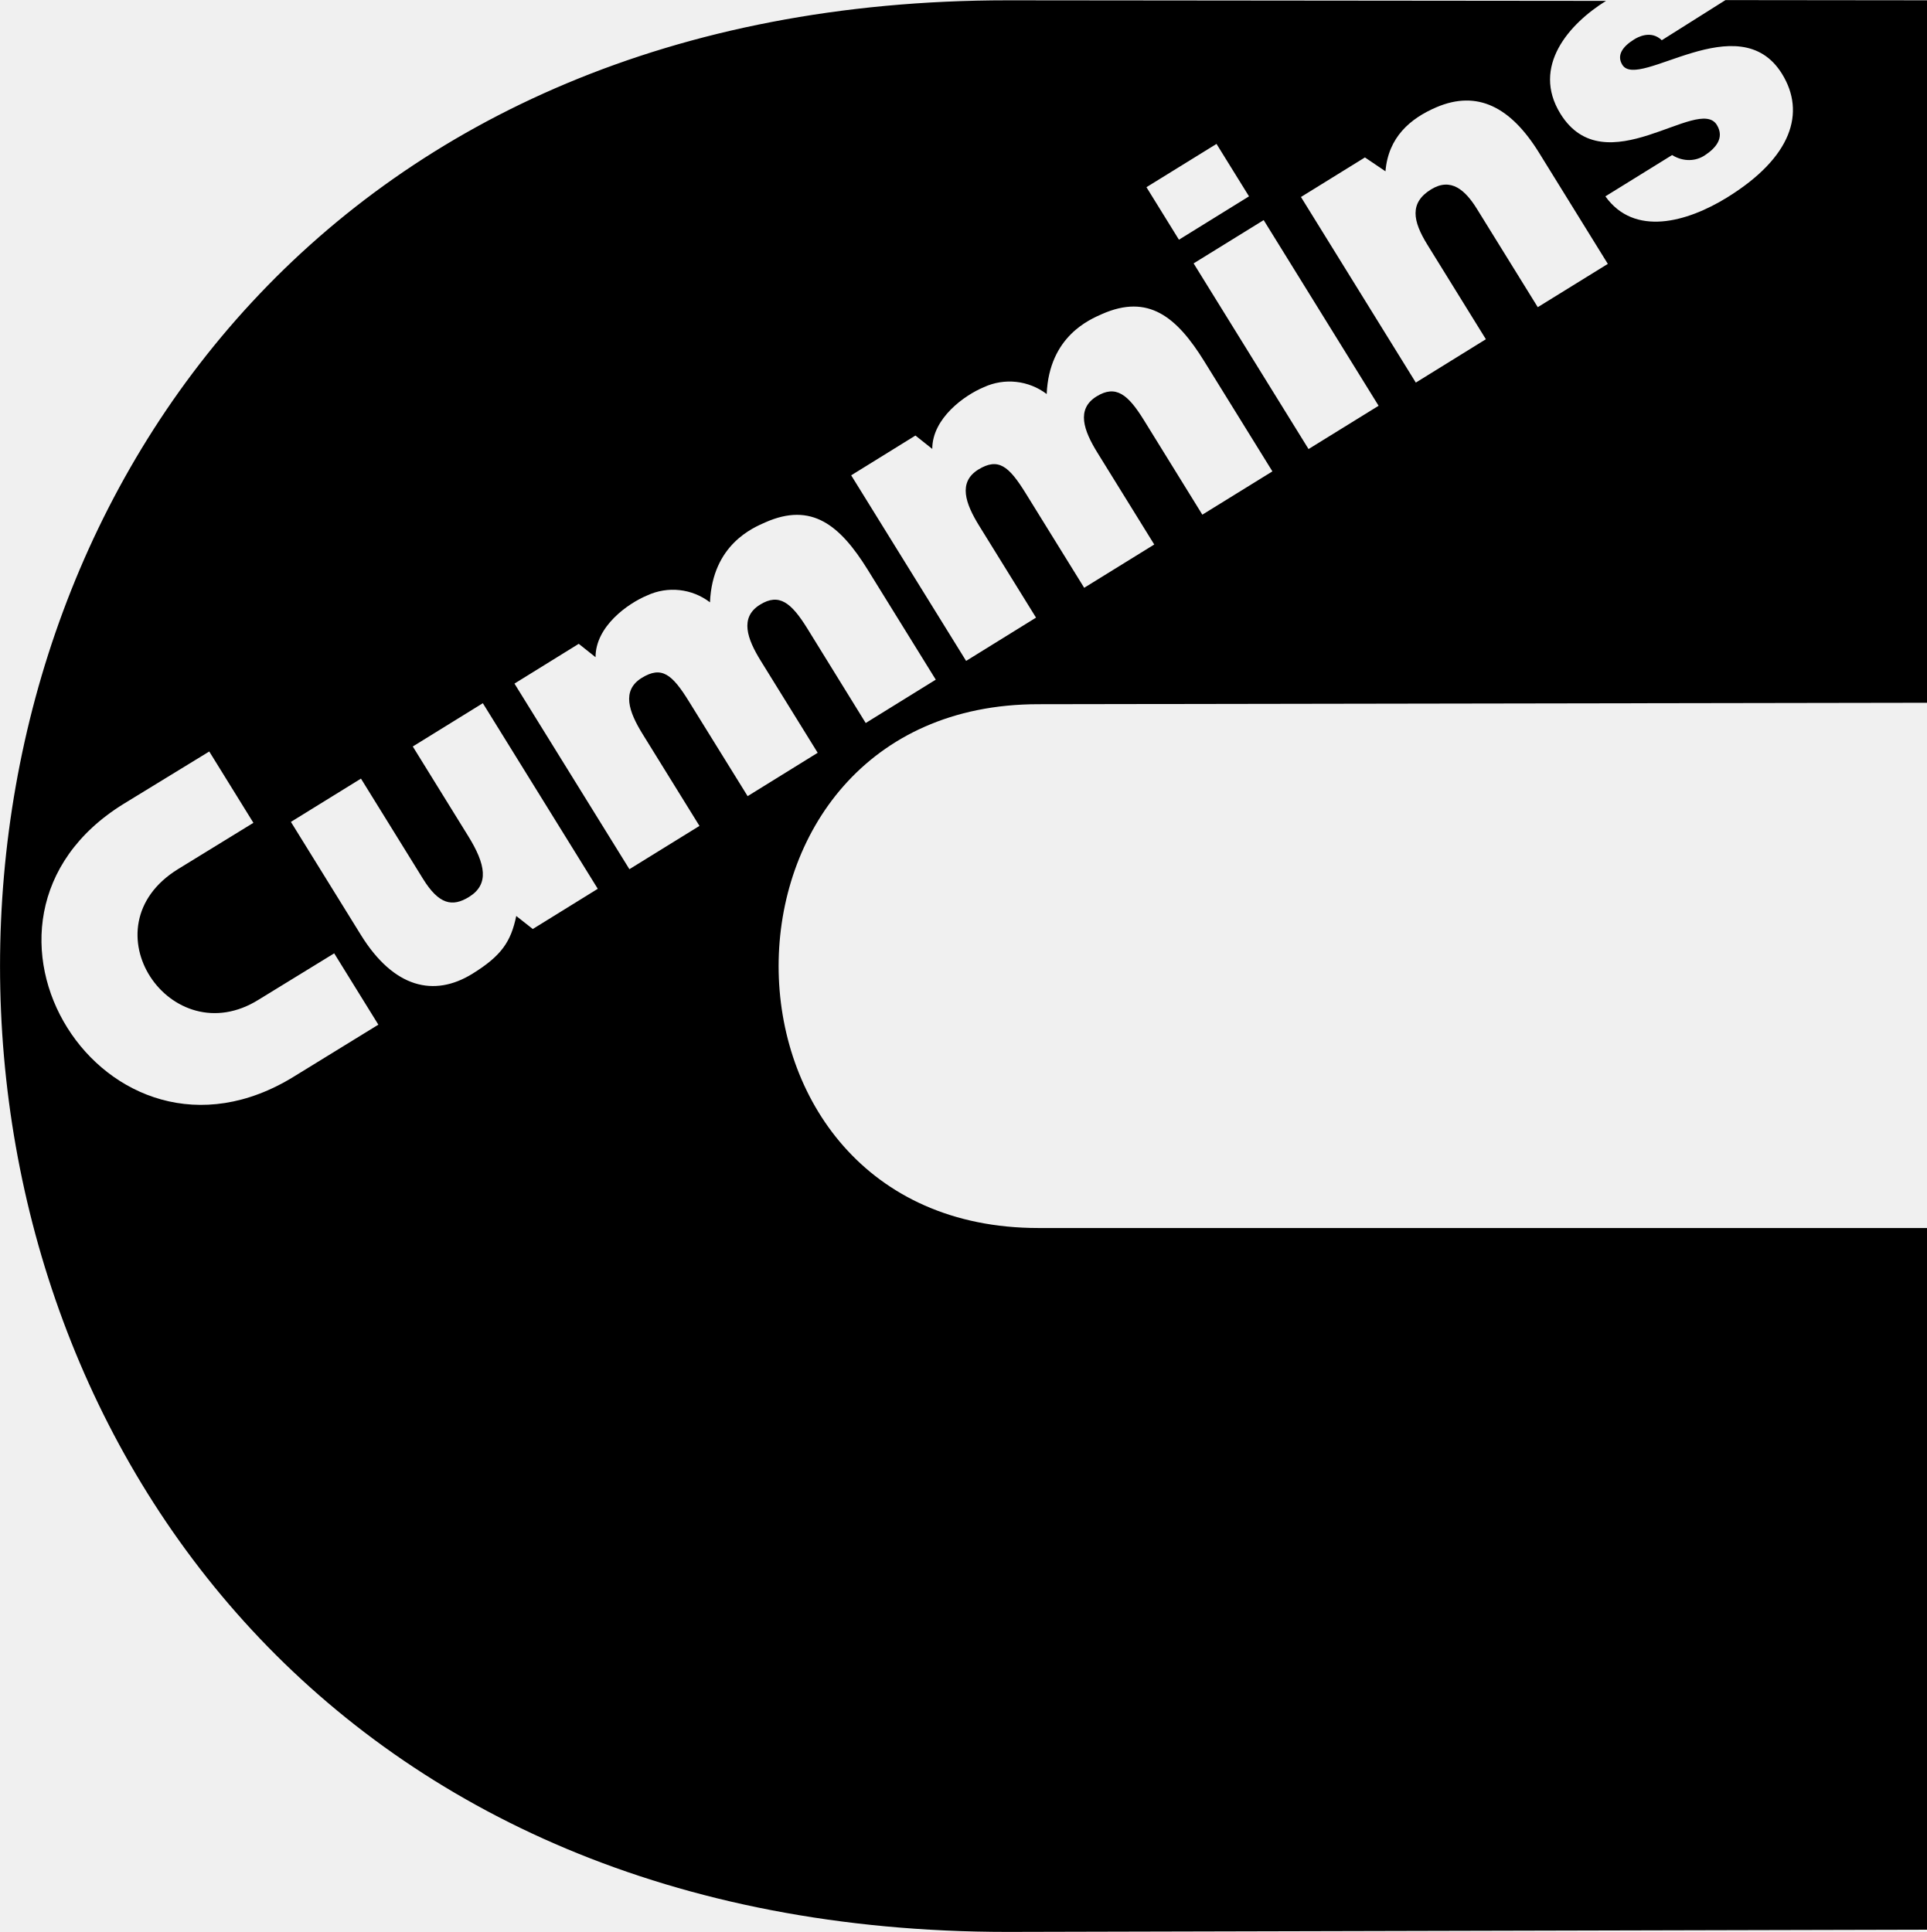
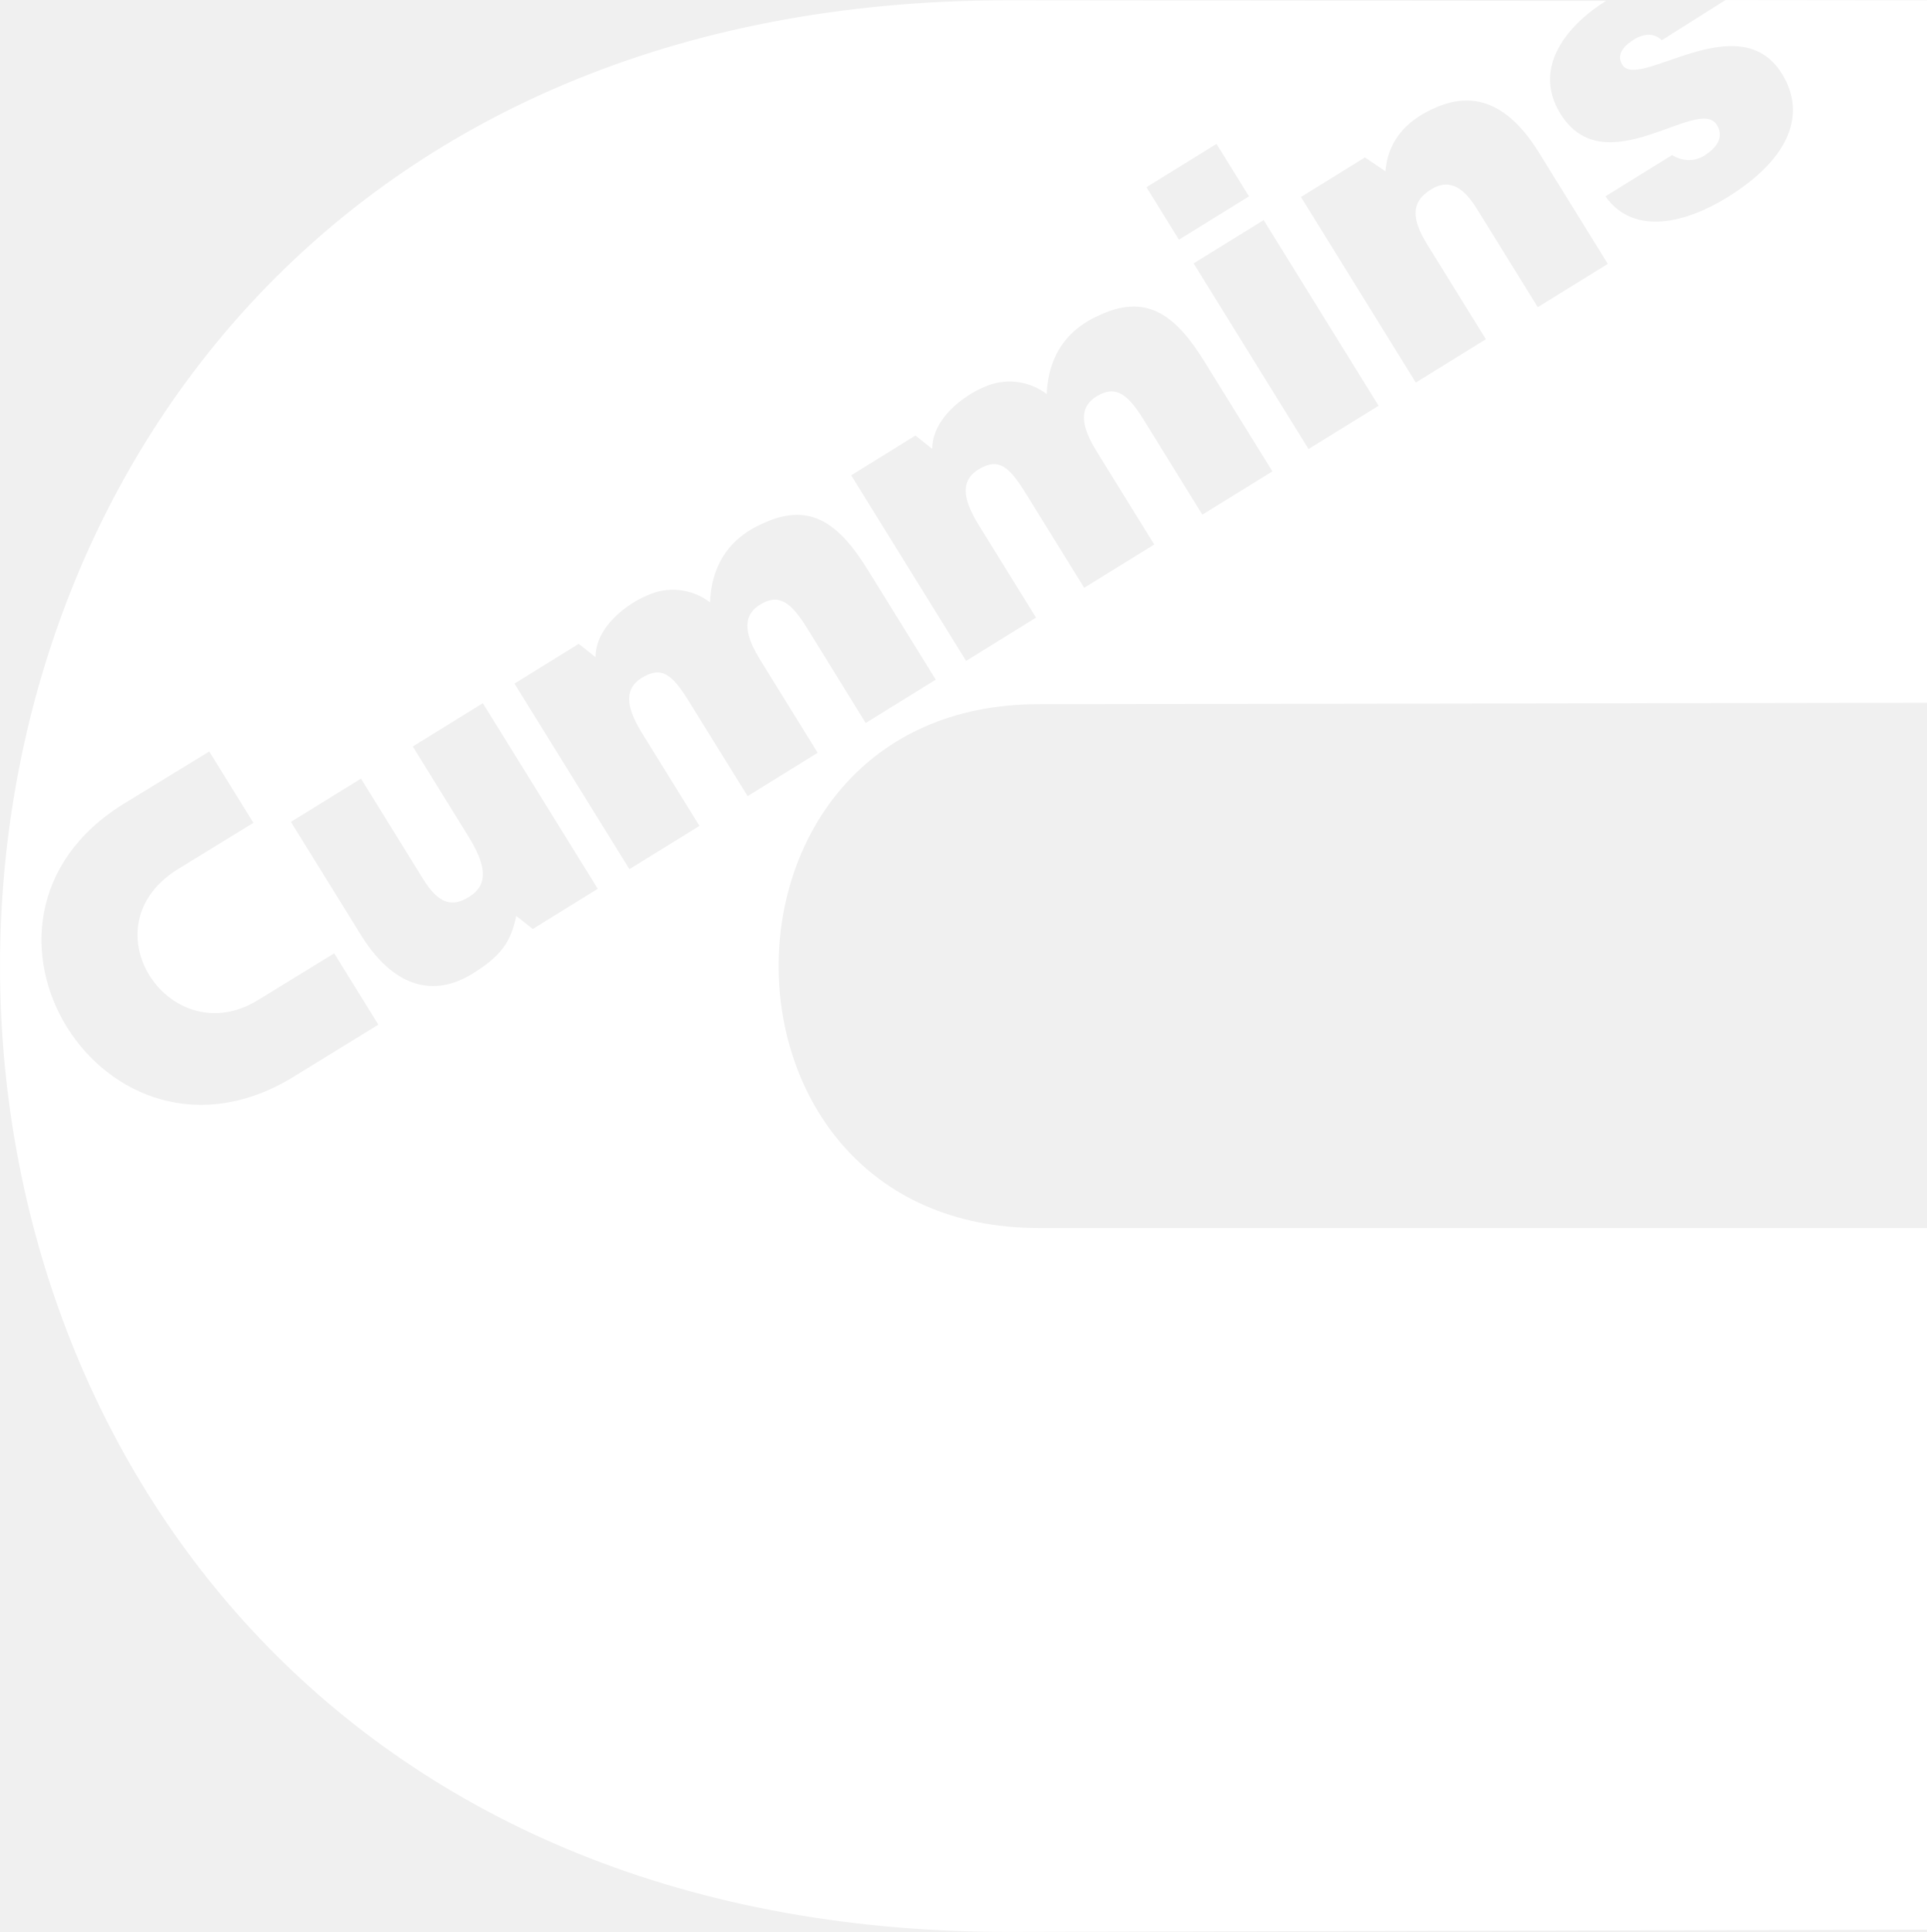
<svg xmlns="http://www.w3.org/2000/svg" width="2493" height="2500" viewBox="0 0 26.927 27">
-   <path d="M22.442.011L14.081.003C-4.693.003-4.693 27 14.081 27l12.846-.031v-9.807H14.51c-4.84 0-4.84-7.321 0-7.321l12.417-.02V.003L24.111 0l-.89.561c-.154-.149-.344-.038-.387-.011-.169.105-.244.226-.164.355.223.36 1.63-.847 2.231.126.334.54.138 1.168-.766 1.727-.565.349-1.299.55-1.702-.015l.932-.577c.164.1.335.085.458.003.148-.097.28-.242.167-.425-.257-.416-1.562.85-2.185-.155-.41-.663.125-1.261.637-1.578zM8.353 12.421l-.908.562-.231-.182c-.075.36-.207.556-.612.807-.536.332-1.099.201-1.559-.542l-.978-1.58.979-.605.867 1.401c.221.357.409.398.644.252.282-.175.234-.453-.015-.854l-.772-1.248.979-.605 1.606 2.594zM7.189 9.553l.898-.556.235.187c-.001-.429.449-.75.721-.863a.853.853 0 0 1 .878.096c.034-.812.61-1.045.774-1.118.646-.285 1.042.037 1.431.664l.95 1.535-.979.606-.817-1.323c-.223-.359-.393-.497-.66-.331-.287.178-.181.476.012.787l.794 1.283-.979.606-.819-1.322c-.236-.382-.382-.502-.66-.331-.287.177-.181.474.012.786l.794 1.283-.979.605-1.606-2.594zm11.096-3.278L16.679 3.68l.979-.605 1.606 2.595-.979.605zm-2.265-3.66l.979-.605.454.733-.979.606-.454-.734zm2.159.137l.894-.553.287.194c.039-.476.345-.738.711-.895.573-.245 1.039-.004 1.434.634l.962 1.555-.979.605-.849-1.372c-.163-.263-.363-.447-.644-.273-.301.187-.255.439-.05.771l.818 1.322-.979.606-1.605-2.594zM4.111 15.043c-2.637 1.632-5.022-2.176-2.385-3.808l1.198-.733.617.997-1.052.646c-1.312.809-.101 2.597 1.128 1.824l1.053-.646.617.997-1.176.723zm7.783-8.401l.898-.556.235.187c0-.429.45-.75.721-.863a.858.858 0 0 1 .878.096c.034-.812.61-1.045.773-1.118.646-.285 1.043.036 1.431.664l.95 1.535-.979.605-.817-1.322c-.222-.359-.392-.497-.661-.331-.287.178-.181.475.012.787l.794 1.283-.979.605-.818-1.322c-.236-.381-.382-.501-.661-.331-.287.178-.181.475.012.787l.794 1.283-.977.605-1.606-2.594z" />
+   <path fill="#ffffff" d="M22.442.011L14.081.003C-4.693.003-4.693 27 14.081 27l12.846-.031v-9.807H14.51c-4.84 0-4.84-7.321 0-7.321l12.417-.02V.003L24.111 0l-.89.561c-.154-.149-.344-.038-.387-.011-.169.105-.244.226-.164.355.223.36 1.63-.847 2.231.126.334.54.138 1.168-.766 1.727-.565.349-1.299.55-1.702-.015l.932-.577c.164.1.335.085.458.003.148-.097.28-.242.167-.425-.257-.416-1.562.85-2.185-.155-.41-.663.125-1.261.637-1.578zM8.353 12.421l-.908.562-.231-.182c-.075.36-.207.556-.612.807-.536.332-1.099.201-1.559-.542l-.978-1.58.979-.605.867 1.401c.221.357.409.398.644.252.282-.175.234-.453-.015-.854l-.772-1.248.979-.605 1.606 2.594zM7.189 9.553l.898-.556.235.187c-.001-.429.449-.75.721-.863a.853.853 0 0 1 .878.096c.034-.812.61-1.045.774-1.118.646-.285 1.042.037 1.431.664l.95 1.535-.979.606-.817-1.323c-.223-.359-.393-.497-.66-.331-.287.178-.181.476.012.787l.794 1.283-.979.606-.819-1.322c-.236-.382-.382-.502-.66-.331-.287.177-.181.474.012.786l.794 1.283-.979.605-1.606-2.594zm11.096-3.278L16.679 3.68l.979-.605 1.606 2.595-.979.605zm-2.265-3.66l.979-.605.454.733-.979.606-.454-.734zm2.159.137l.894-.553.287.194c.039-.476.345-.738.711-.895.573-.245 1.039-.004 1.434.634l.962 1.555-.979.605-.849-1.372c-.163-.263-.363-.447-.644-.273-.301.187-.255.439-.05.771l.818 1.322-.979.606-1.605-2.594zM4.111 15.043c-2.637 1.632-5.022-2.176-2.385-3.808l1.198-.733.617.997-1.052.646c-1.312.809-.101 2.597 1.128 1.824l1.053-.646.617.997-1.176.723zm7.783-8.401l.898-.556.235.187c0-.429.45-.75.721-.863a.858.858 0 0 1 .878.096c.034-.812.61-1.045.773-1.118.646-.285 1.043.036 1.431.664l.95 1.535-.979.605-.817-1.322c-.222-.359-.392-.497-.661-.331-.287.178-.181.475.012.787l.794 1.283-.979.605-.818-1.322c-.236-.381-.382-.501-.661-.331-.287.178-.181.475.012.787l.794 1.283-.977.605-1.606-2.594z" />
</svg>
